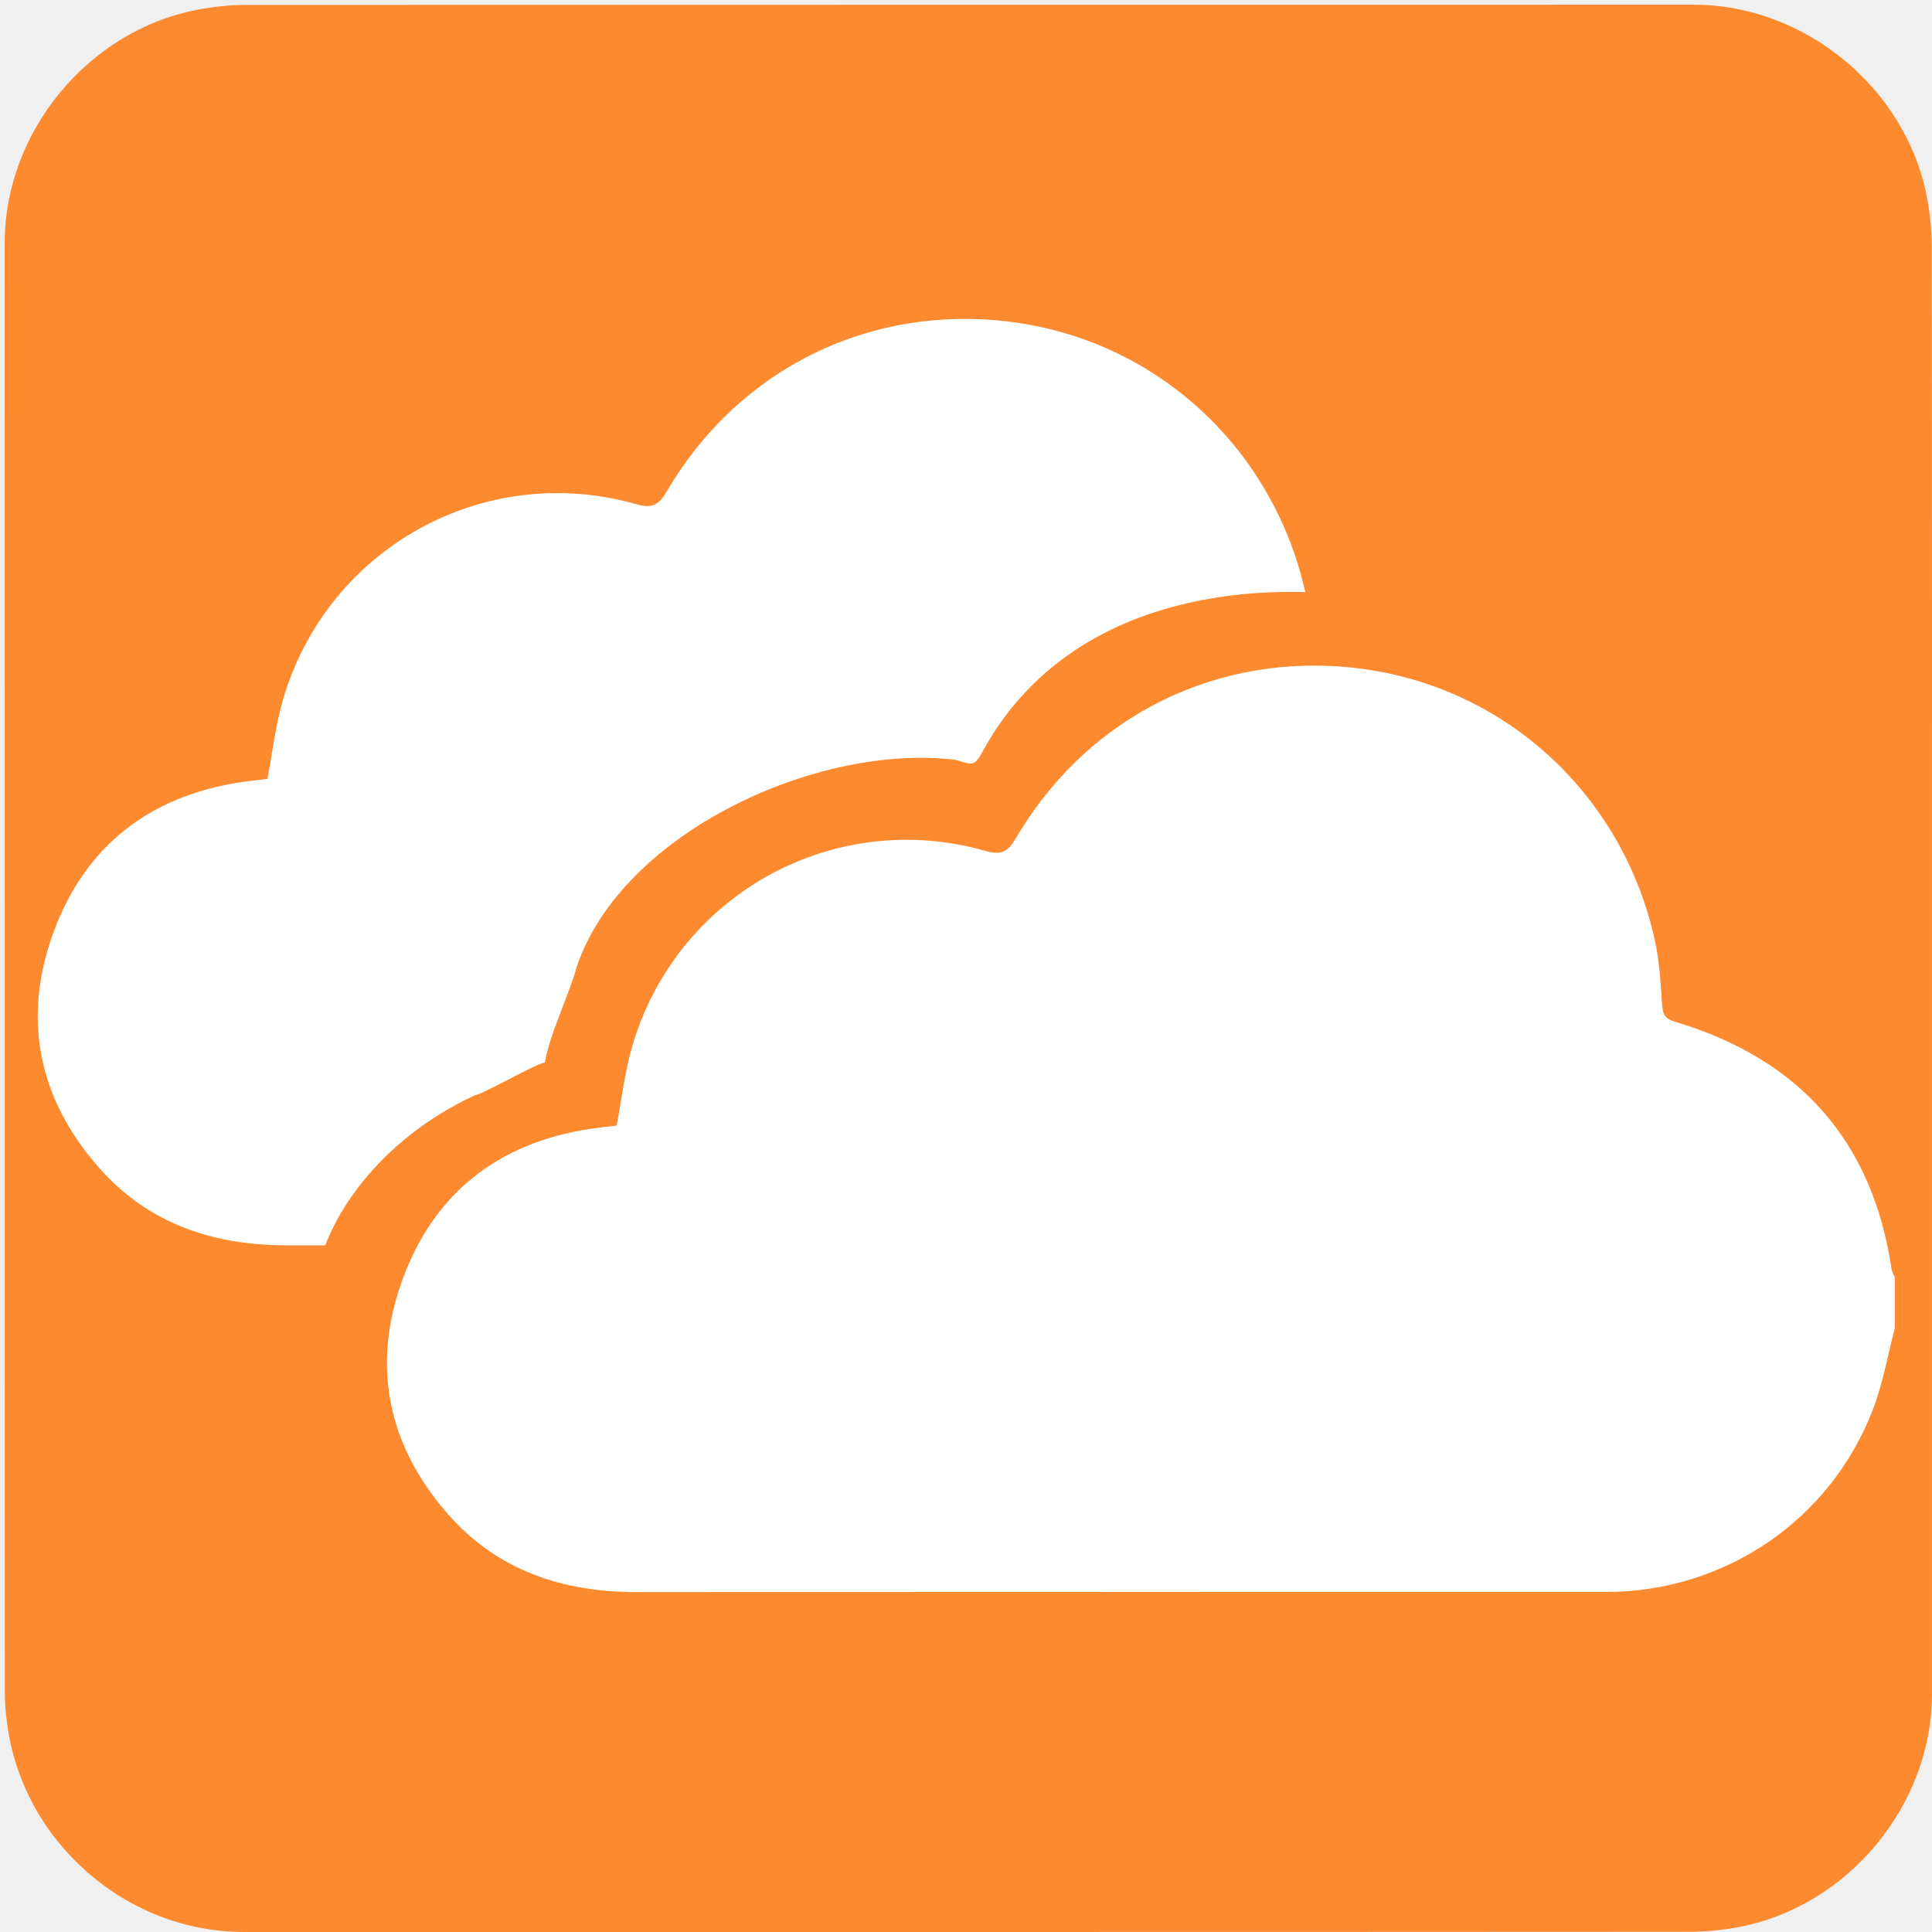
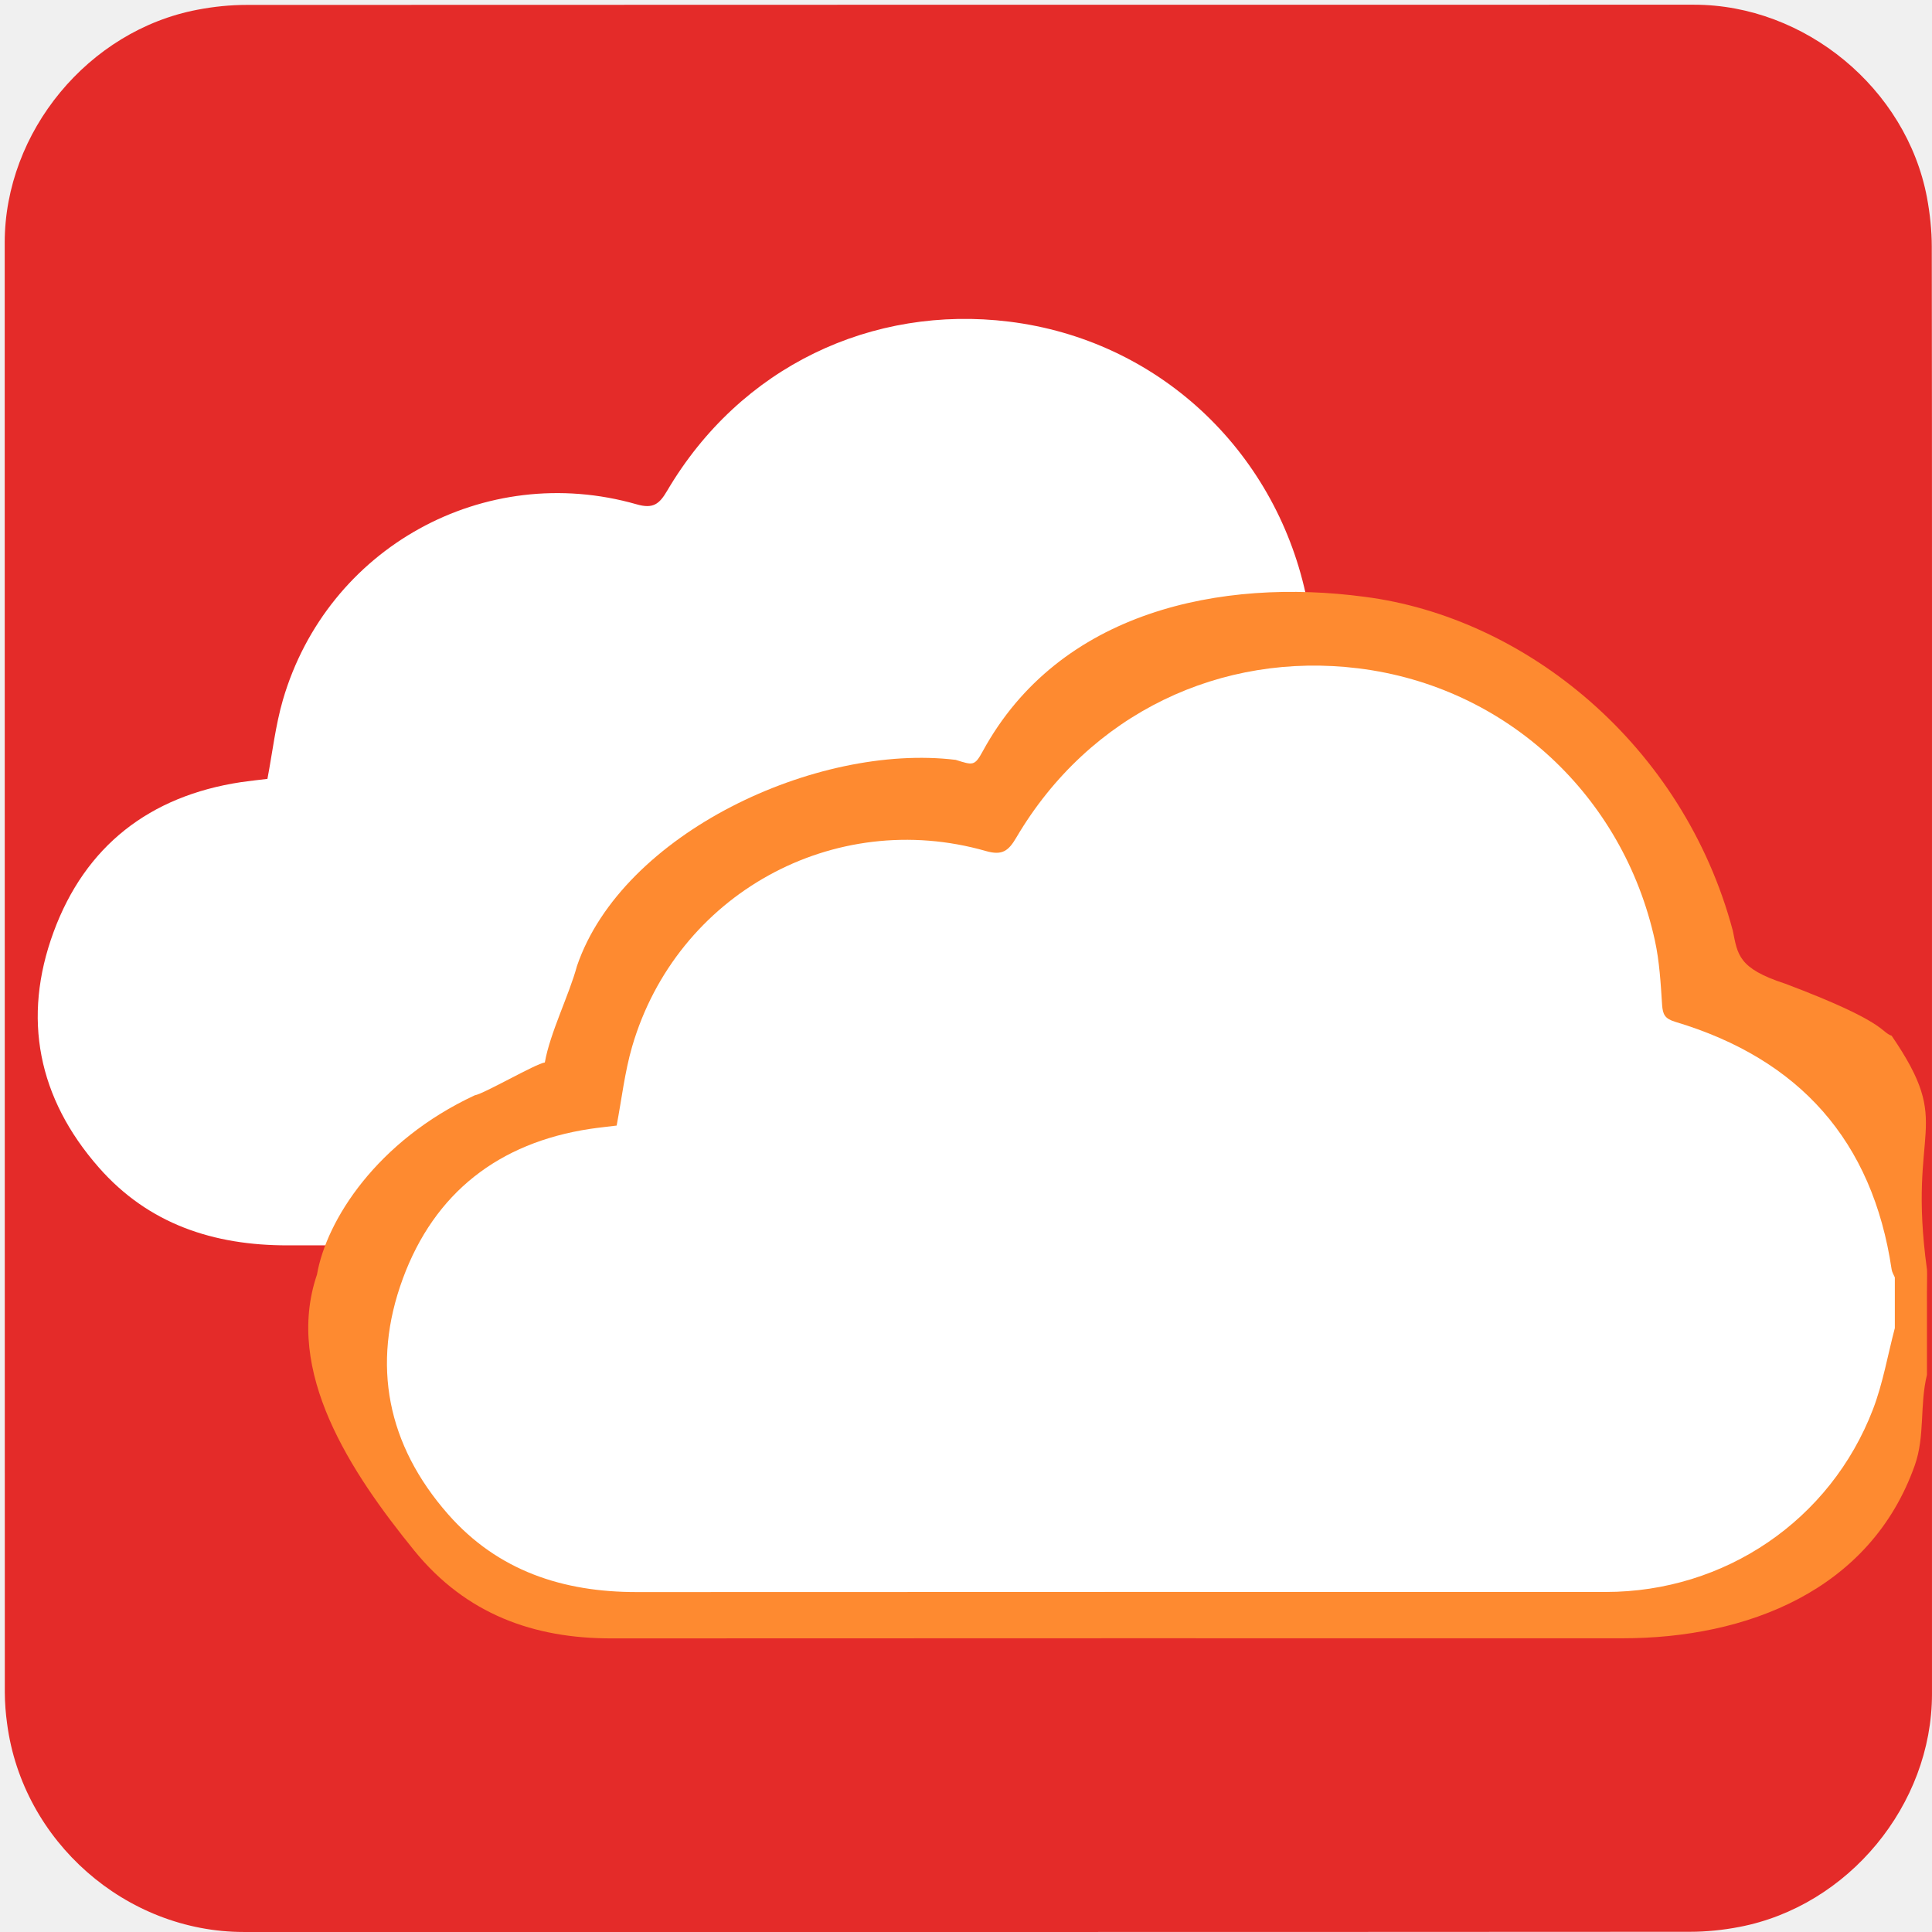
<svg xmlns="http://www.w3.org/2000/svg" id="cloud" viewBox="0 0 769 769" width="500" height="500" shape-rendering="geometricPrecision" text-rendering="geometricPrecision" version="1.1">
  <style id="drift">
    @keyframes cloud1_animation_group__to{0%,to{transform:translate(-34.75px,-34.5px)}60%{transform:translate(-4.75px,-34.5px)}}@keyframes cloud2_animation_group__to{0%,to{transform:translate(0,0)}34%{transform:translate(-20px,0)}}#cloud1_animation_group{animation:cloud1_animation_group__to 10000ms linear infinite normal forwards}#cloud2_animation_group{animation:cloud2_animation_group__to 10000ms linear infinite normal forwards}
  </style>
  <g id="background" transform="matrix(4 0 0 4 -807.766 -2318.526)">
-     <path id="square" d="M394.19 676.01v72.19c0 11.03-8.32 21.11-19.18 23.18-1.61.31-3.27.48-4.9.48-47.97.03-95.93.02-143.9.02-11.76 0-22.02-9.02-23.56-20.72a23.27 23.27 0 01-.23-3.12c-.01-48.09-.01-96.18-.01-144.26 0-11.03 8.32-21.12 19.18-23.18 1.61-.31 3.27-.48 4.9-.48 48.01-.02 96.02-.02 144.02-.02 11.03 0 21.13 8.33 23.18 19.18.3 1.61.48 3.27.48 4.9.03 23.94.02 47.89.02 71.83z" fill="#FE8A30" stroke="none" stroke-width="1" />
+     <path id="square" d="M394.19 676.01v72.19c0 11.03-8.32 21.11-19.18 23.18-1.61.31-3.27.48-4.9.48-47.97.03-95.93.02-143.9.02-11.76 0-22.02-9.02-23.56-20.72a23.27 23.27 0 01-.23-3.12c-.01-48.09-.01-96.18-.01-144.26 0-11.03 8.32-21.12 19.18-23.18 1.61-.31 3.27-.48 4.9-.48 48.01-.02 96.02-.02 144.02-.02 11.03 0 21.13 8.33 23.18 19.18.3 1.61.48 3.27.48 4.9.03 23.94.02 47.89.02 71.83z" fill="#E42B29" stroke="none" stroke-width="1" />
  </g>
  <g id="clouds" transform="matrix(4 0 0 4 -807.792 -2303.225)">
    <g id="cloud1_animation_group" transform="translate(-34.75 -34.5)">
      <path id="cloud1" d="M390.5 707.96c-.71 2.69-1.18 5.48-2.17 8.07-4.24 11.07-14.77 18.19-26.6 18.19-32.13 0-64.27-.01-96.4.01-7.36.01-13.85-2.11-18.8-7.75-6.05-6.89-7.65-14.87-4.5-23.43 3.15-8.56 9.55-13.53 18.63-14.91.88-.13 1.77-.22 2.65-.33.5-2.63.8-5.31 1.54-7.86 4.42-15.15 20.06-23.79 35.2-19.46 1.63.47 2.25-.01 3.03-1.34 7.31-12.41 20.43-18.51 34.02-16.84 14.77 1.82 26.36 12.69 29.52 27.07.46 2.09.58 4.26.72 6.41.07.96.26 1.38 1.32 1.7 12.32 3.69 19.62 11.81 21.52 24.63.04.28.21.54.32.8v5.04z" fill="#FFF" stroke="none" stroke-width="1" />
    </g>
    <g id="cloud2_animation_group">
      <g id="cloud2_group" stroke="none" stroke-width="1">
        <path id="cloud2_background" d="M386.585 710.389c-.673 2.757-.161 5.528-1.1 8.183-4.024 11.348-15.213 15.648-26.438 15.648-30.485 0-60.98-.01-91.466.01-6.983.01-13.141-2.163-17.838-7.945-5.74-7.063-11.787-16.196-8.798-24.971.852-4.918 5.429-12.094 14.27-16.212.834-.133 5.506-2.859 6.341-2.972.475-2.696 2.205-6.112 2.907-8.726 4.099-12.003 21.657-20.18 34.258-18.648 1.547.482 1.708.588 2.448-.775 6.936-12.722 21.614-15.691 34.509-13.98 14.657 1.866 28.874 13.443 33.346 30.211.437 2.143.469 3.407 4.728 4.788 9.287 3.5 8.631 4.383 9.637 4.711 5.741 8.384 1.394 7.996 3.196 21.138.038.287-.016 1.952 0 3.077v6.463z" transform="matrix(1.1 0 0 1.1 -31.548 -68.813)" fill="#FE8A30" />
        <path id="cloud2" d="M390.5 707.96c-.71 2.69-1.18 5.48-2.17 8.07-4.24 11.07-14.77 18.19-26.6 18.19-32.13 0-64.27-.01-96.4.01-7.36.01-13.85-2.11-18.8-7.75-6.05-6.89-7.65-14.87-4.5-23.43 3.15-8.56 9.55-13.53 18.63-14.91.88-.13 1.77-.22 2.65-.33.5-2.63.8-5.31 1.54-7.86 4.42-15.15 20.06-23.79 35.2-19.46 1.63.47 2.25-.01 3.03-1.34 7.31-12.41 20.43-18.51 34.02-16.84 14.77 1.82 26.36 12.69 29.52 27.07.46 2.09.58 4.26.72 6.41.07.96.26 1.38 1.32 1.7 12.32 3.69 19.62 11.81 21.52 24.63.04.28.21.54.32.8v5.04z" fill="#FFF" />
      </g>
    </g>
  </g>
</svg>
